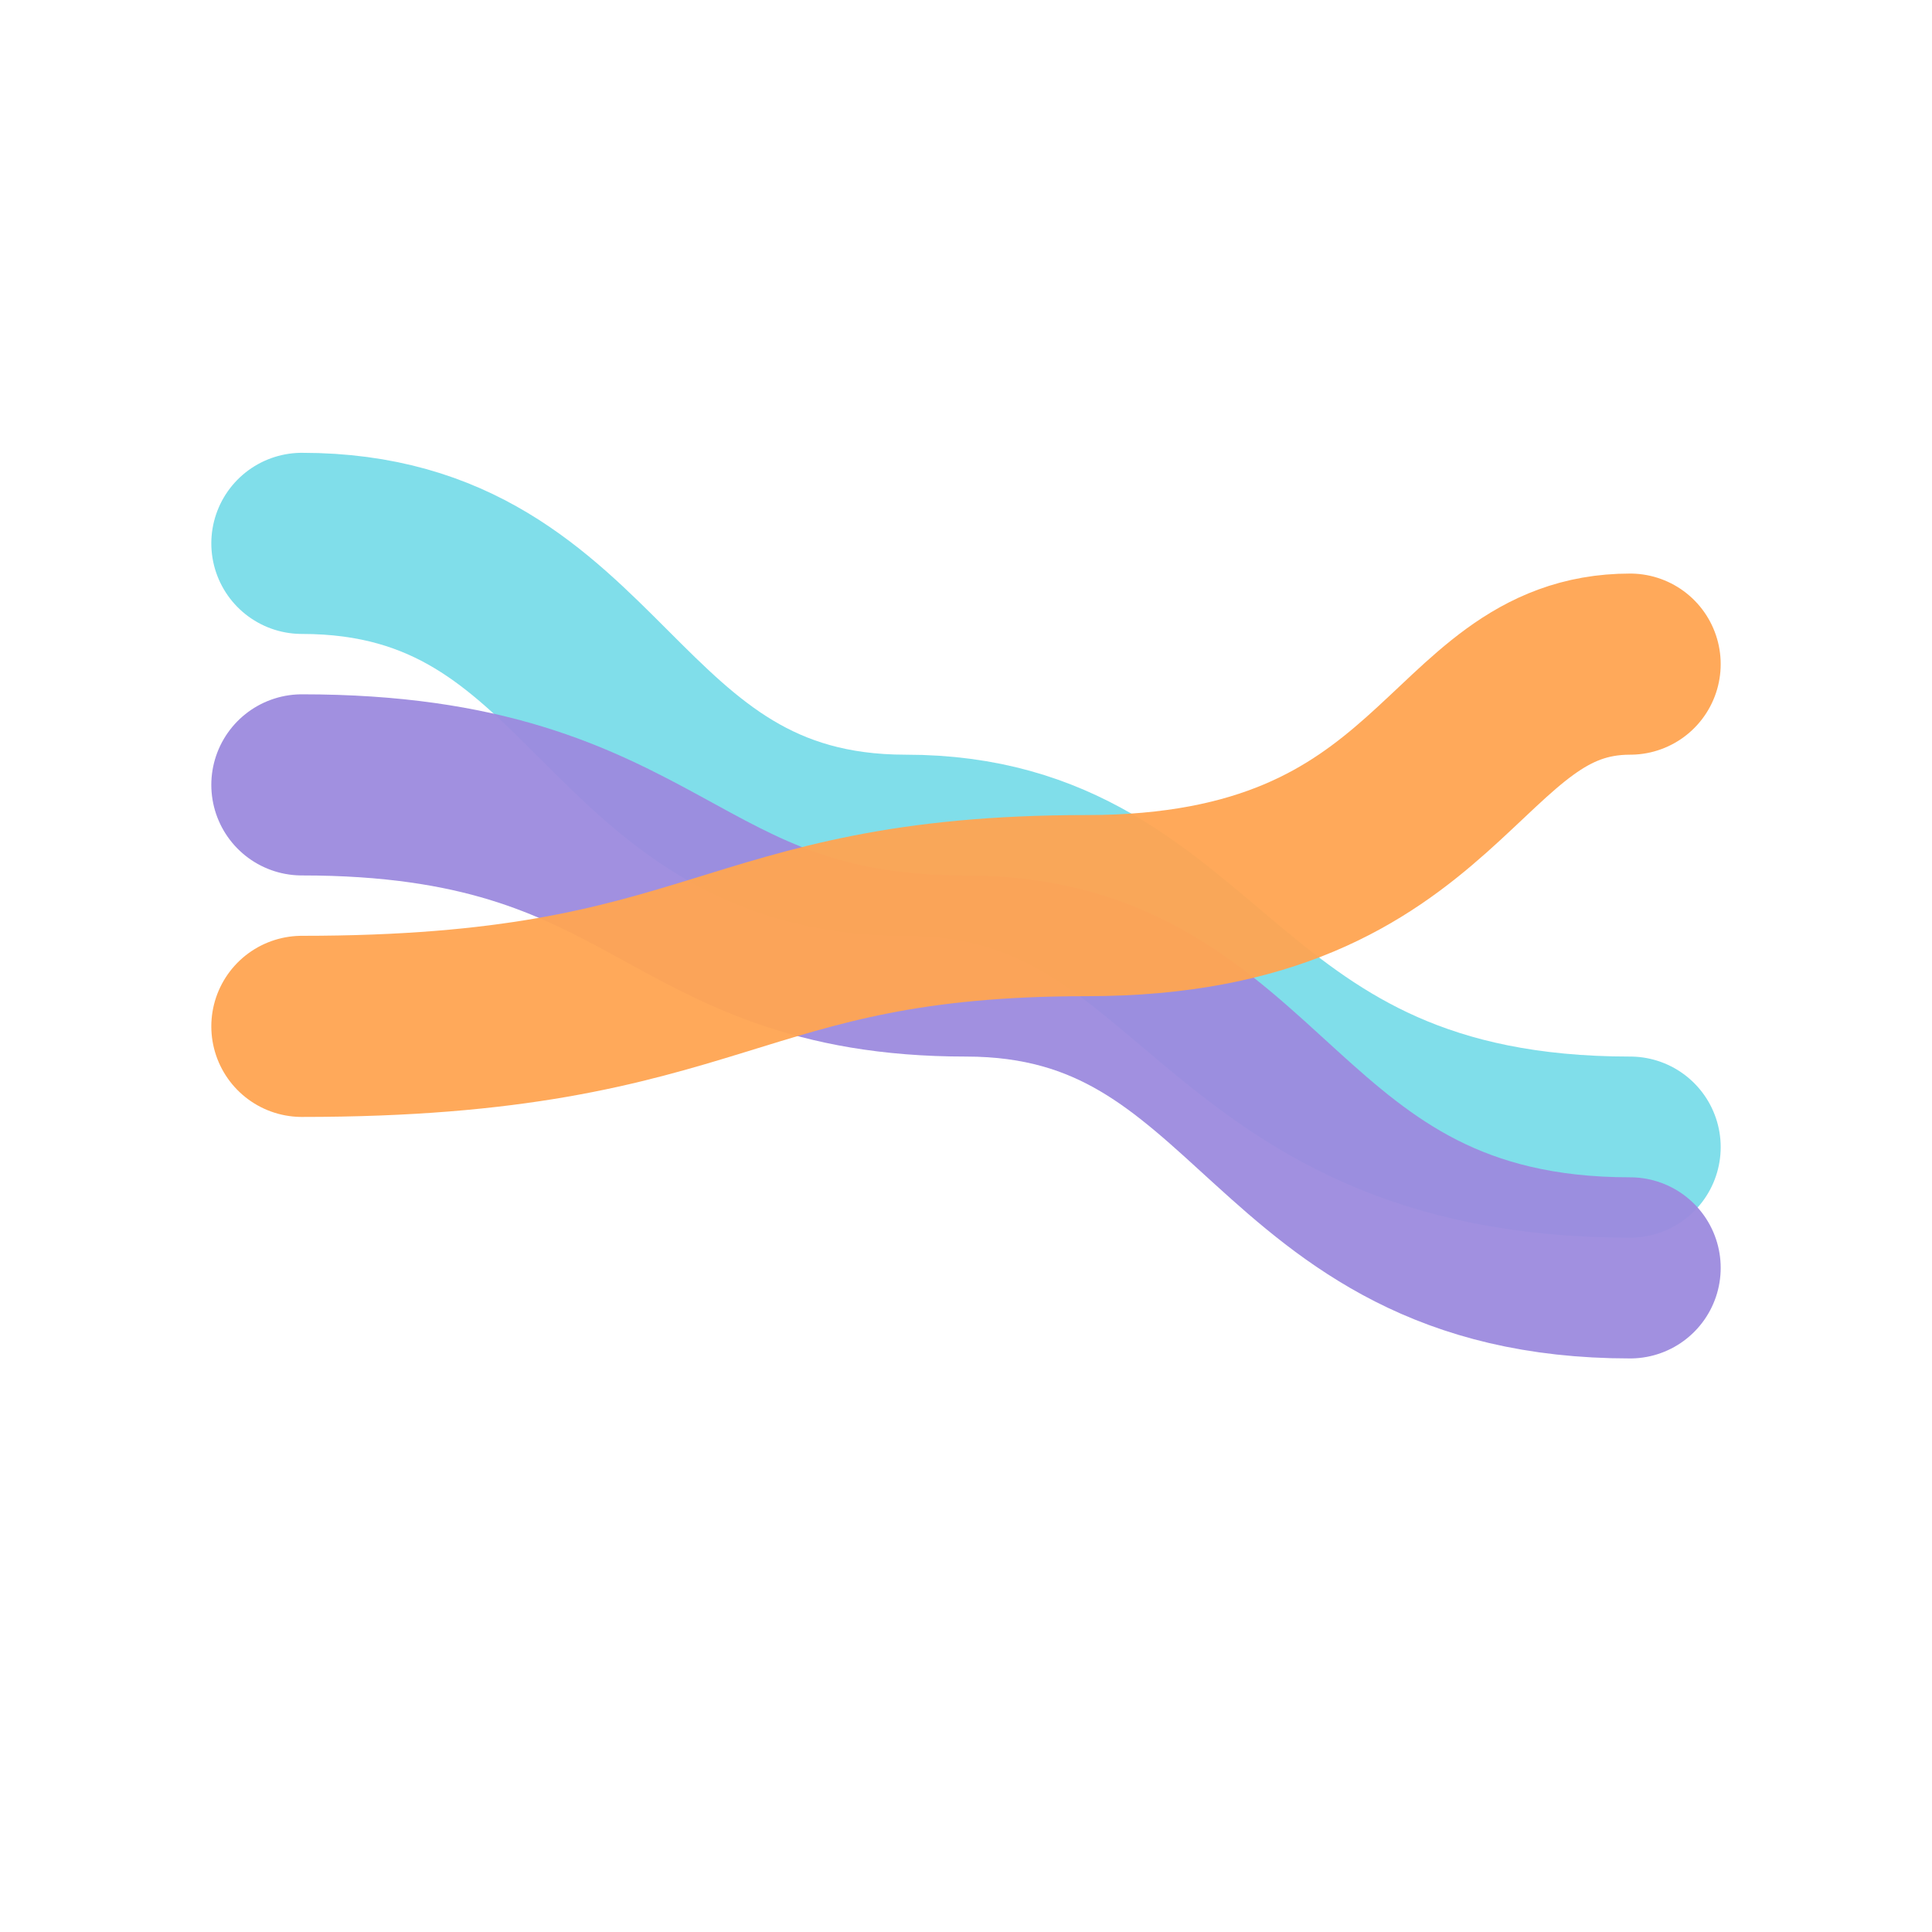
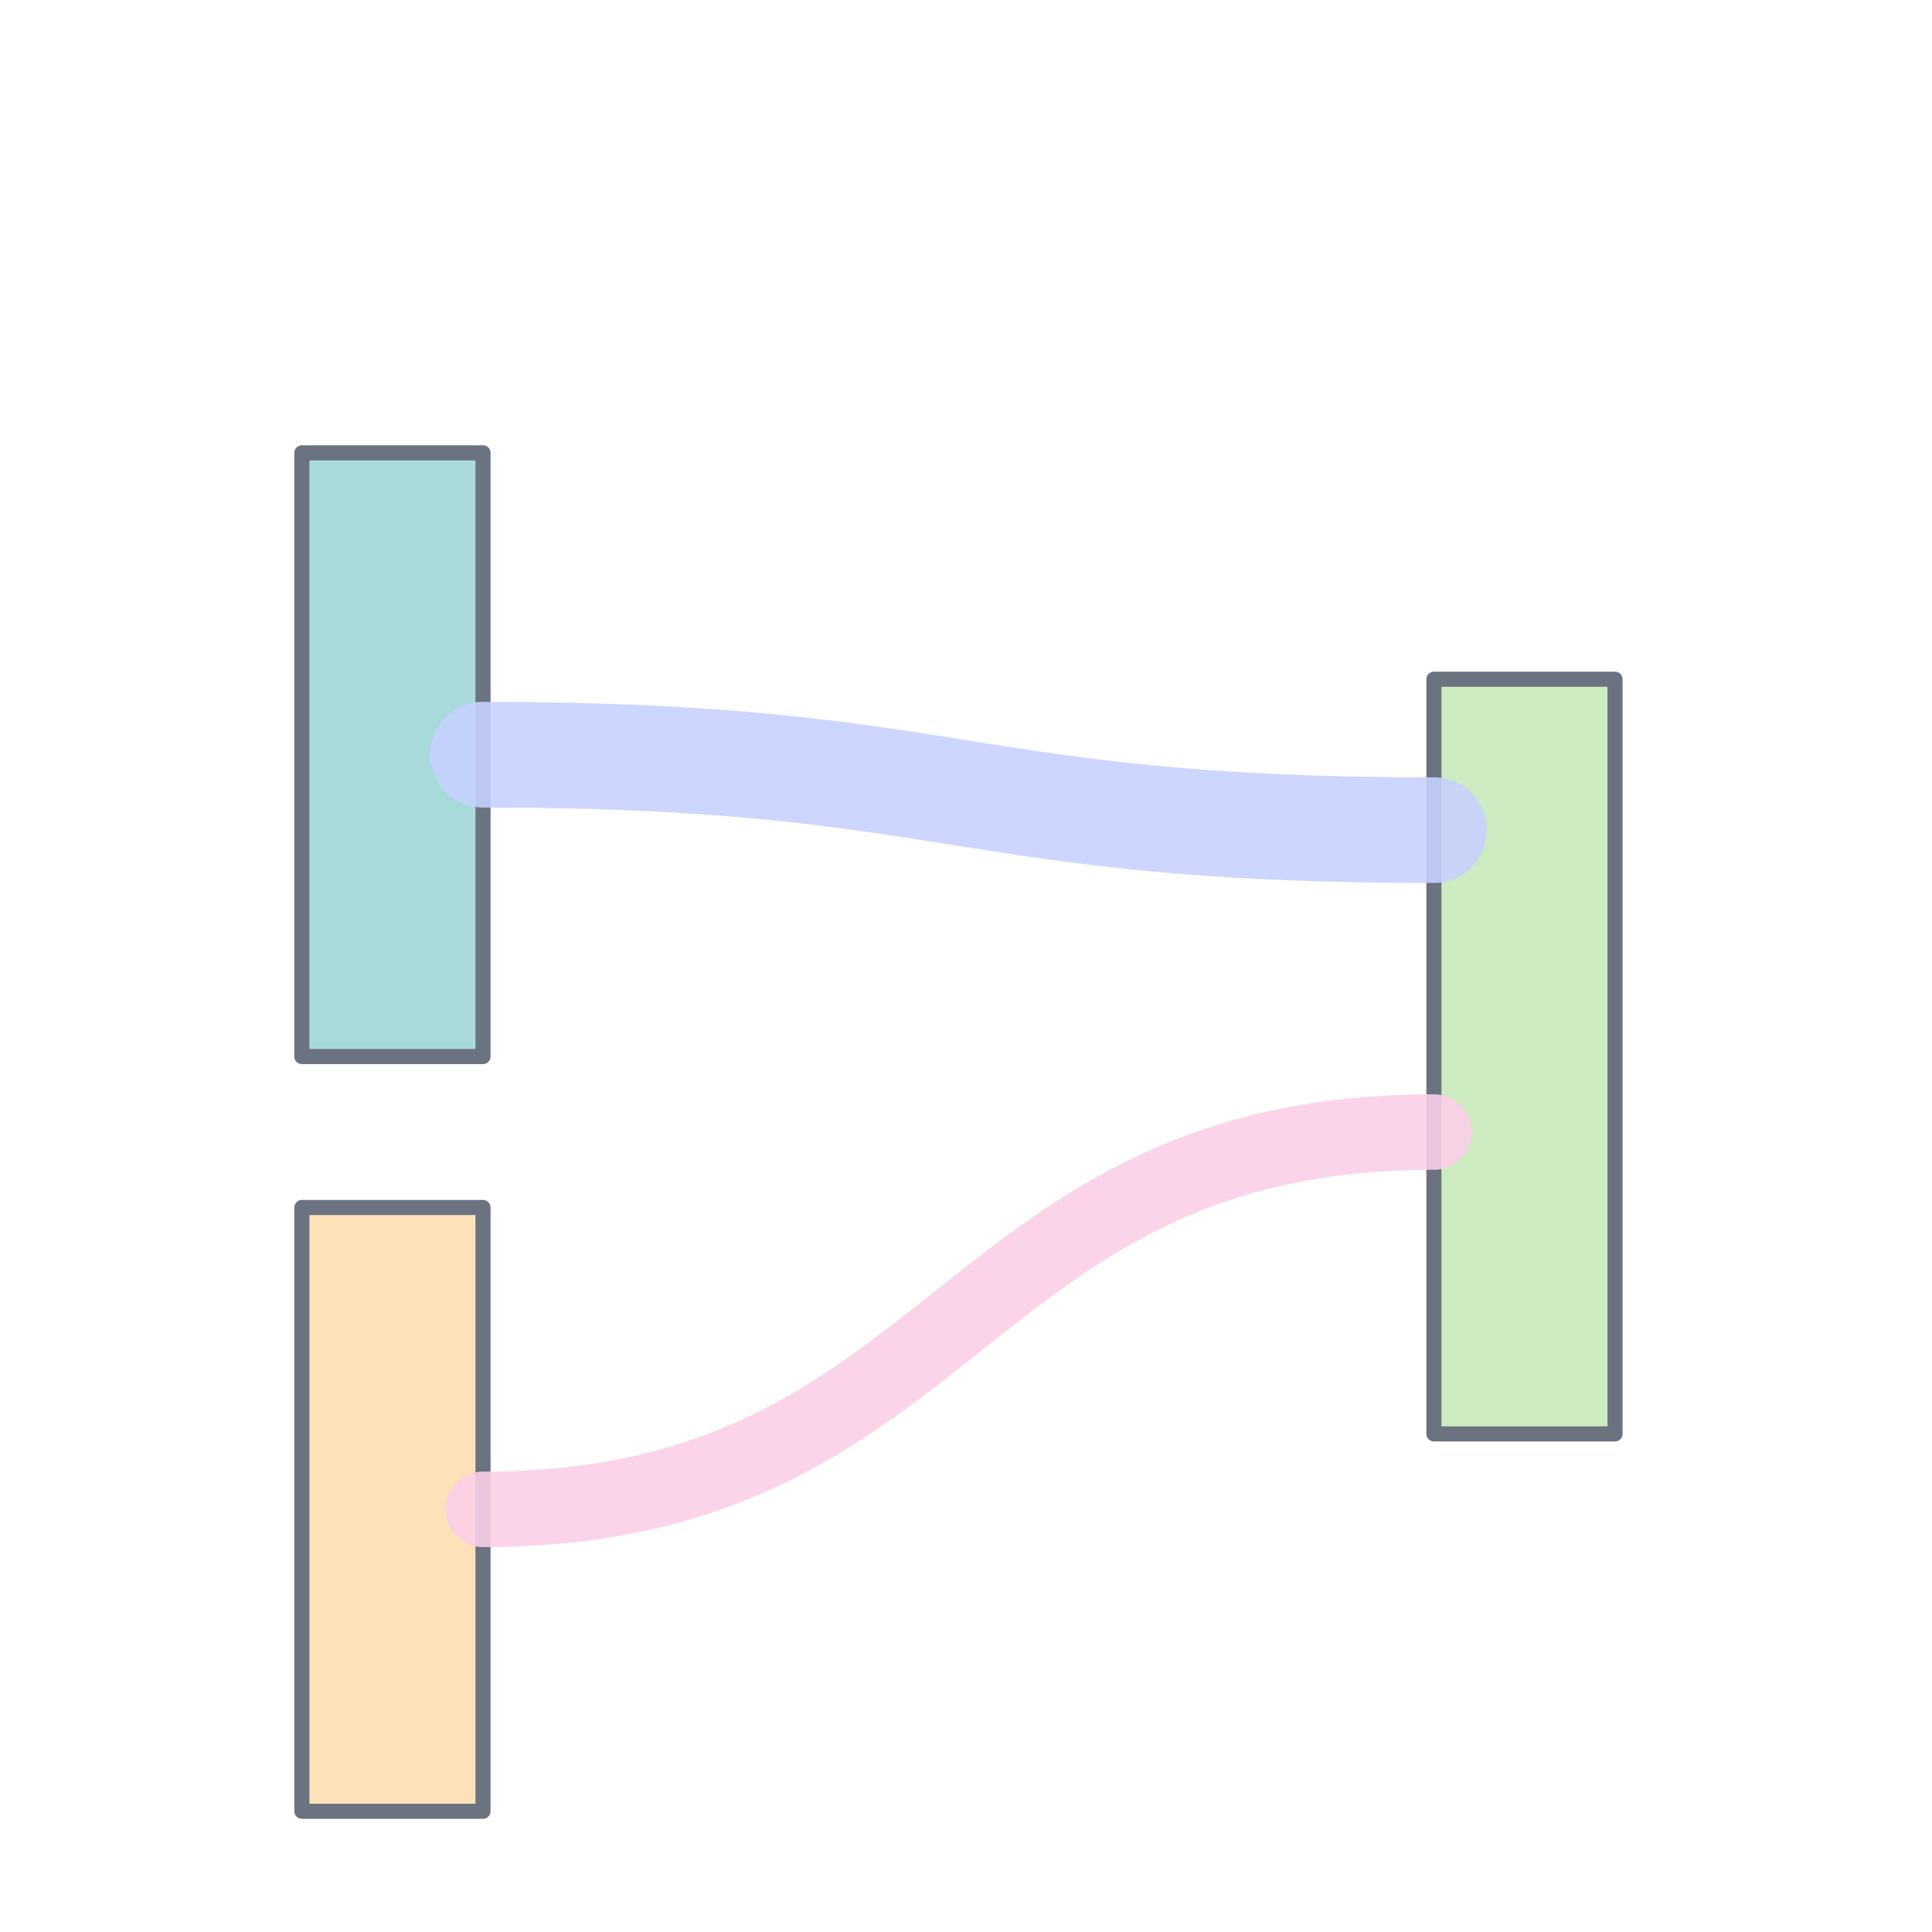
- <svg xmlns="http://www.w3.org/2000/svg" viewBox="0 0 128 128">
-   <path d="M20 36 C40 36, 40 56, 60 56 C80 56, 80 76, 108 76" fill="none" stroke="#80DEEA" stroke-width="12" stroke-linecap="round" />
-   <path d="M20 52 C44 52, 44 64, 64 64 C84 64, 84 84, 108 84" fill="none" stroke="#9C8ADE" stroke-width="12" stroke-linecap="round" opacity="0.95" />
-   <path d="M20 68 C48 68, 48 60, 72 60 C96 60, 96 44, 108 44" fill="none" stroke="#FFA552" stroke-width="12" stroke-linecap="round" opacity="0.95" />
+ <svg xmlns="http://www.w3.org/2000/svg" width="256" height="256" viewBox="0 0 256 256">
+   <g fill="none" stroke="#6b7280" stroke-width="2" stroke-linecap="round" stroke-linejoin="round">
+     <rect x="40" y="60" width="24" height="80" fill="#a8dadc" />
+     <rect x="40" y="160" width="24" height="80" fill="#fde2b9" />
+     <rect x="190" y="90" width="24" height="100" fill="#cdeac0" />
+     <path d="M 64 100 C 127.0 100, 127.0 110, 190 110" fill="none" stroke="#c7d2fe" stroke-width="14" opacity="0.9" />
+     <path d="M 64 200 C 127.0 200, 127.0 150, 190 150" fill="none" stroke="#fbcfe8" stroke-width="10" opacity="0.9" />
+   </g>
</svg>
